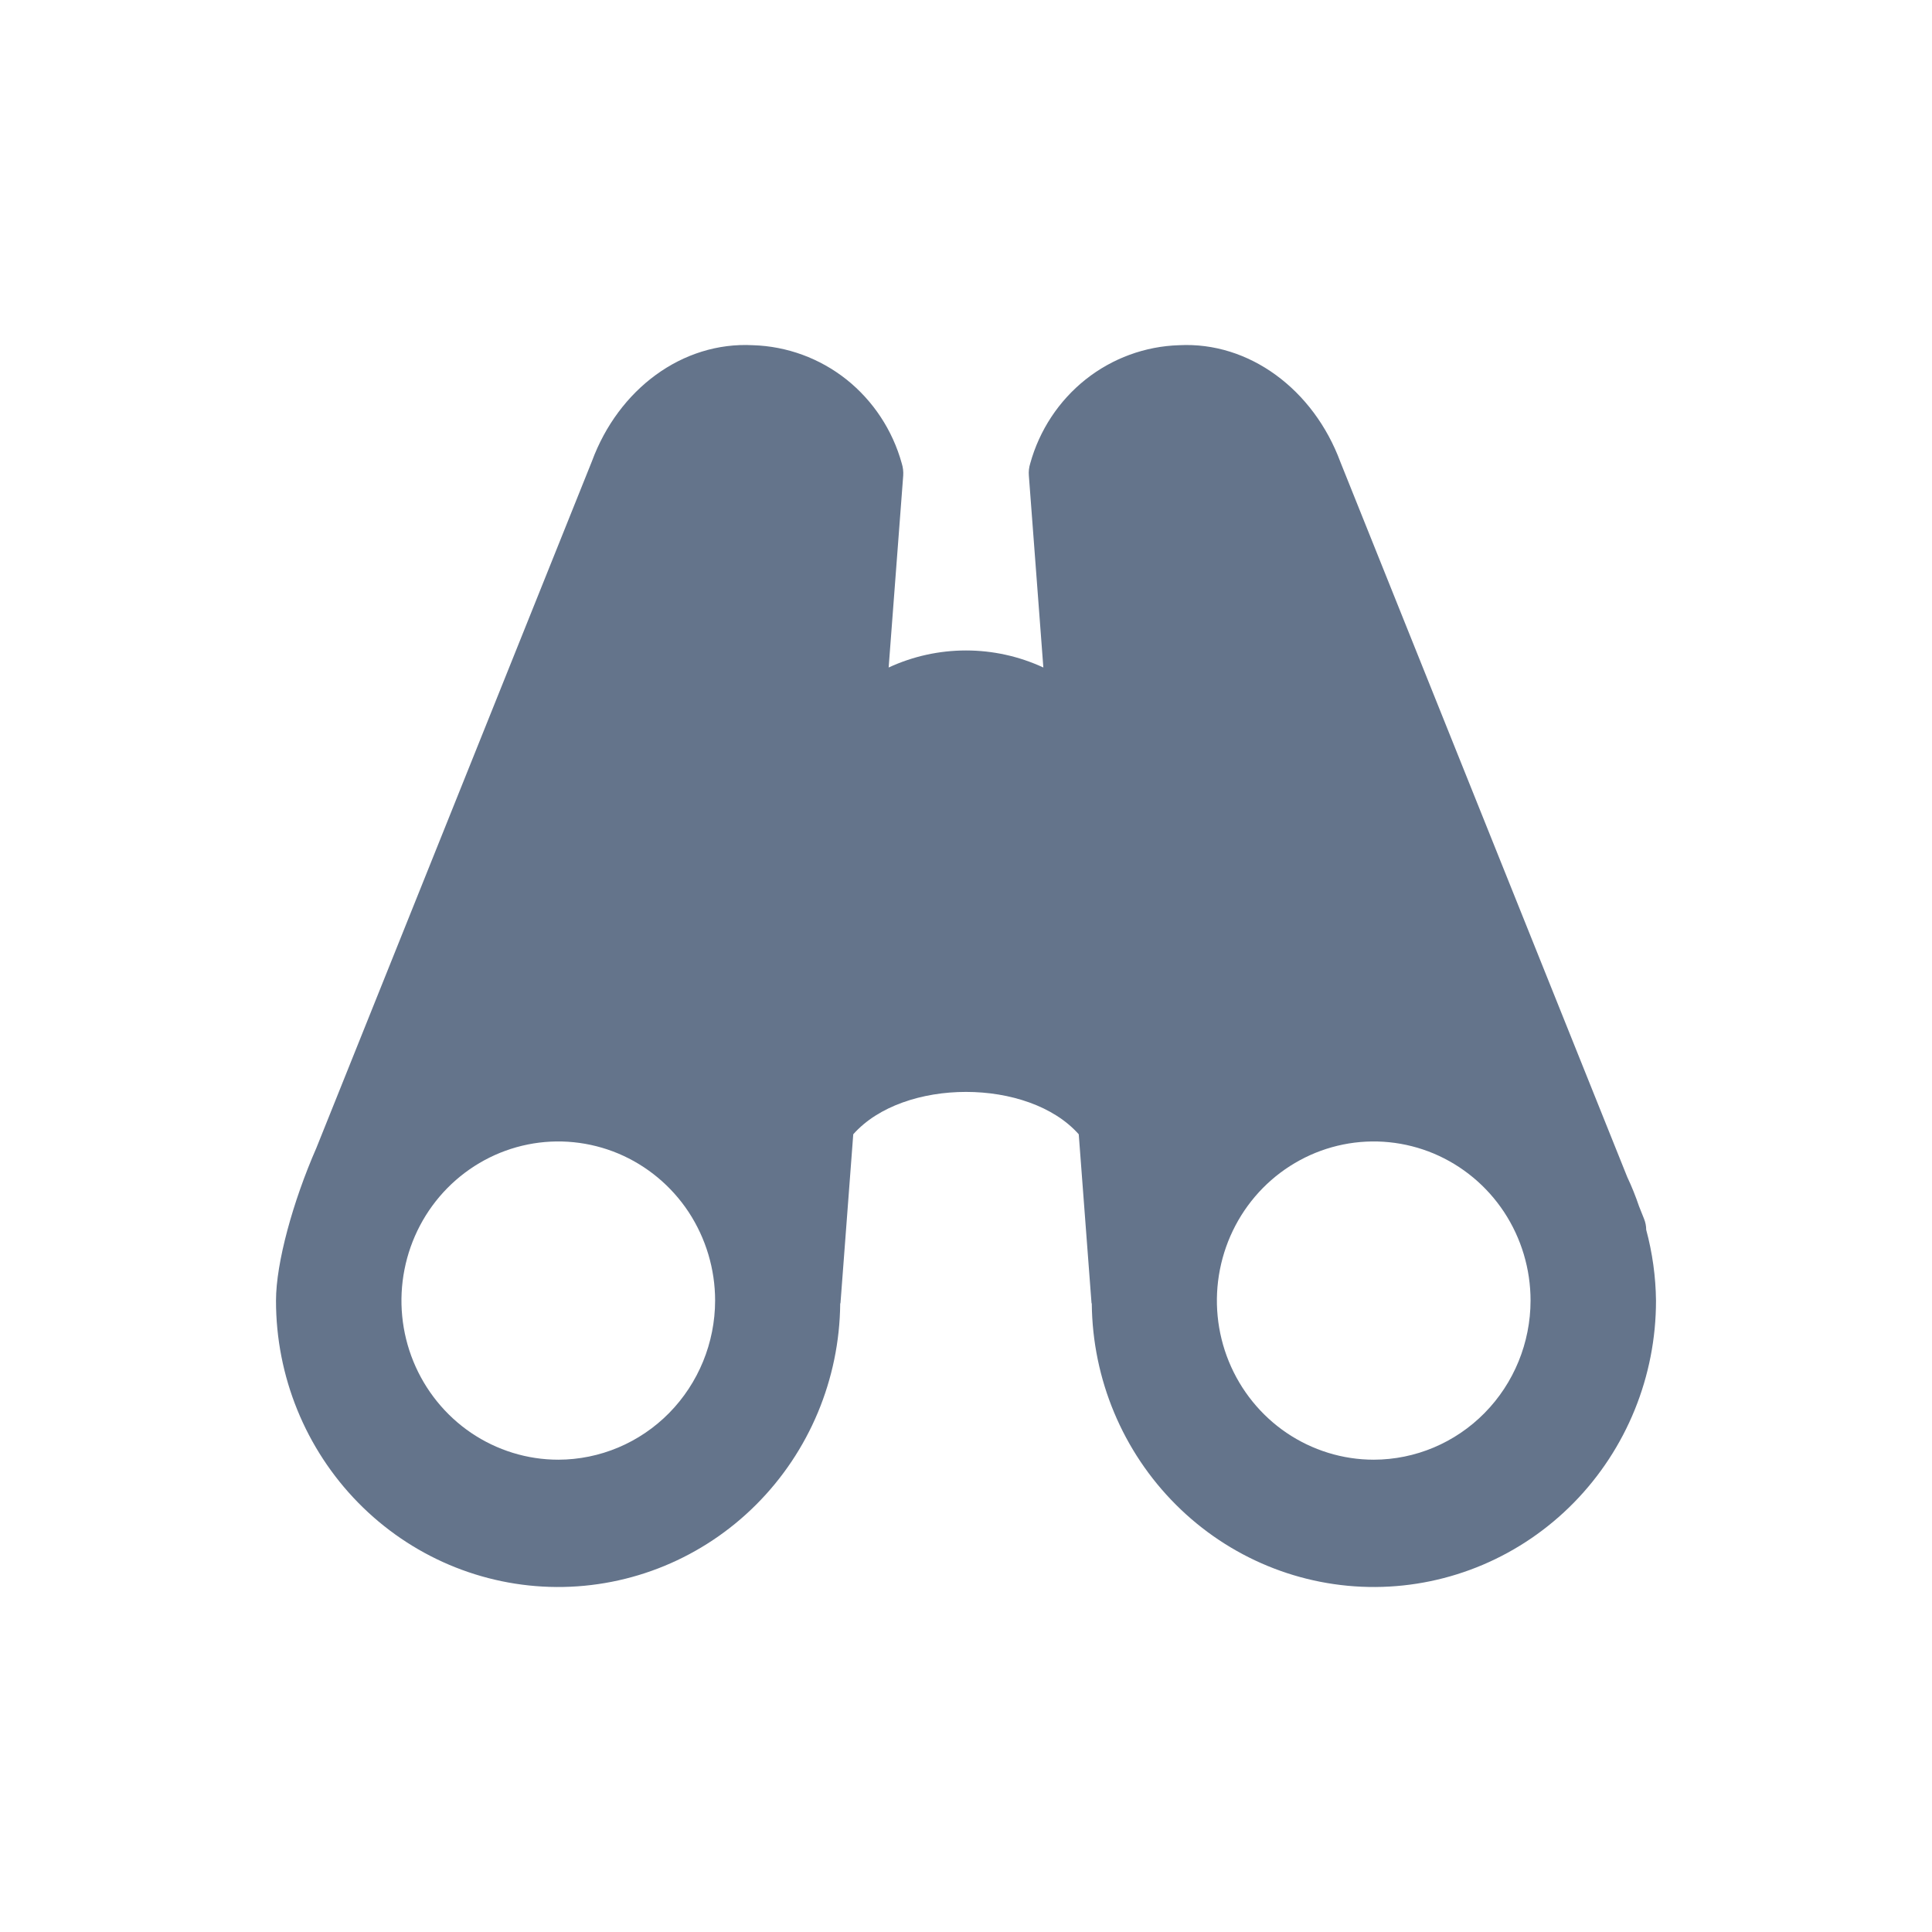
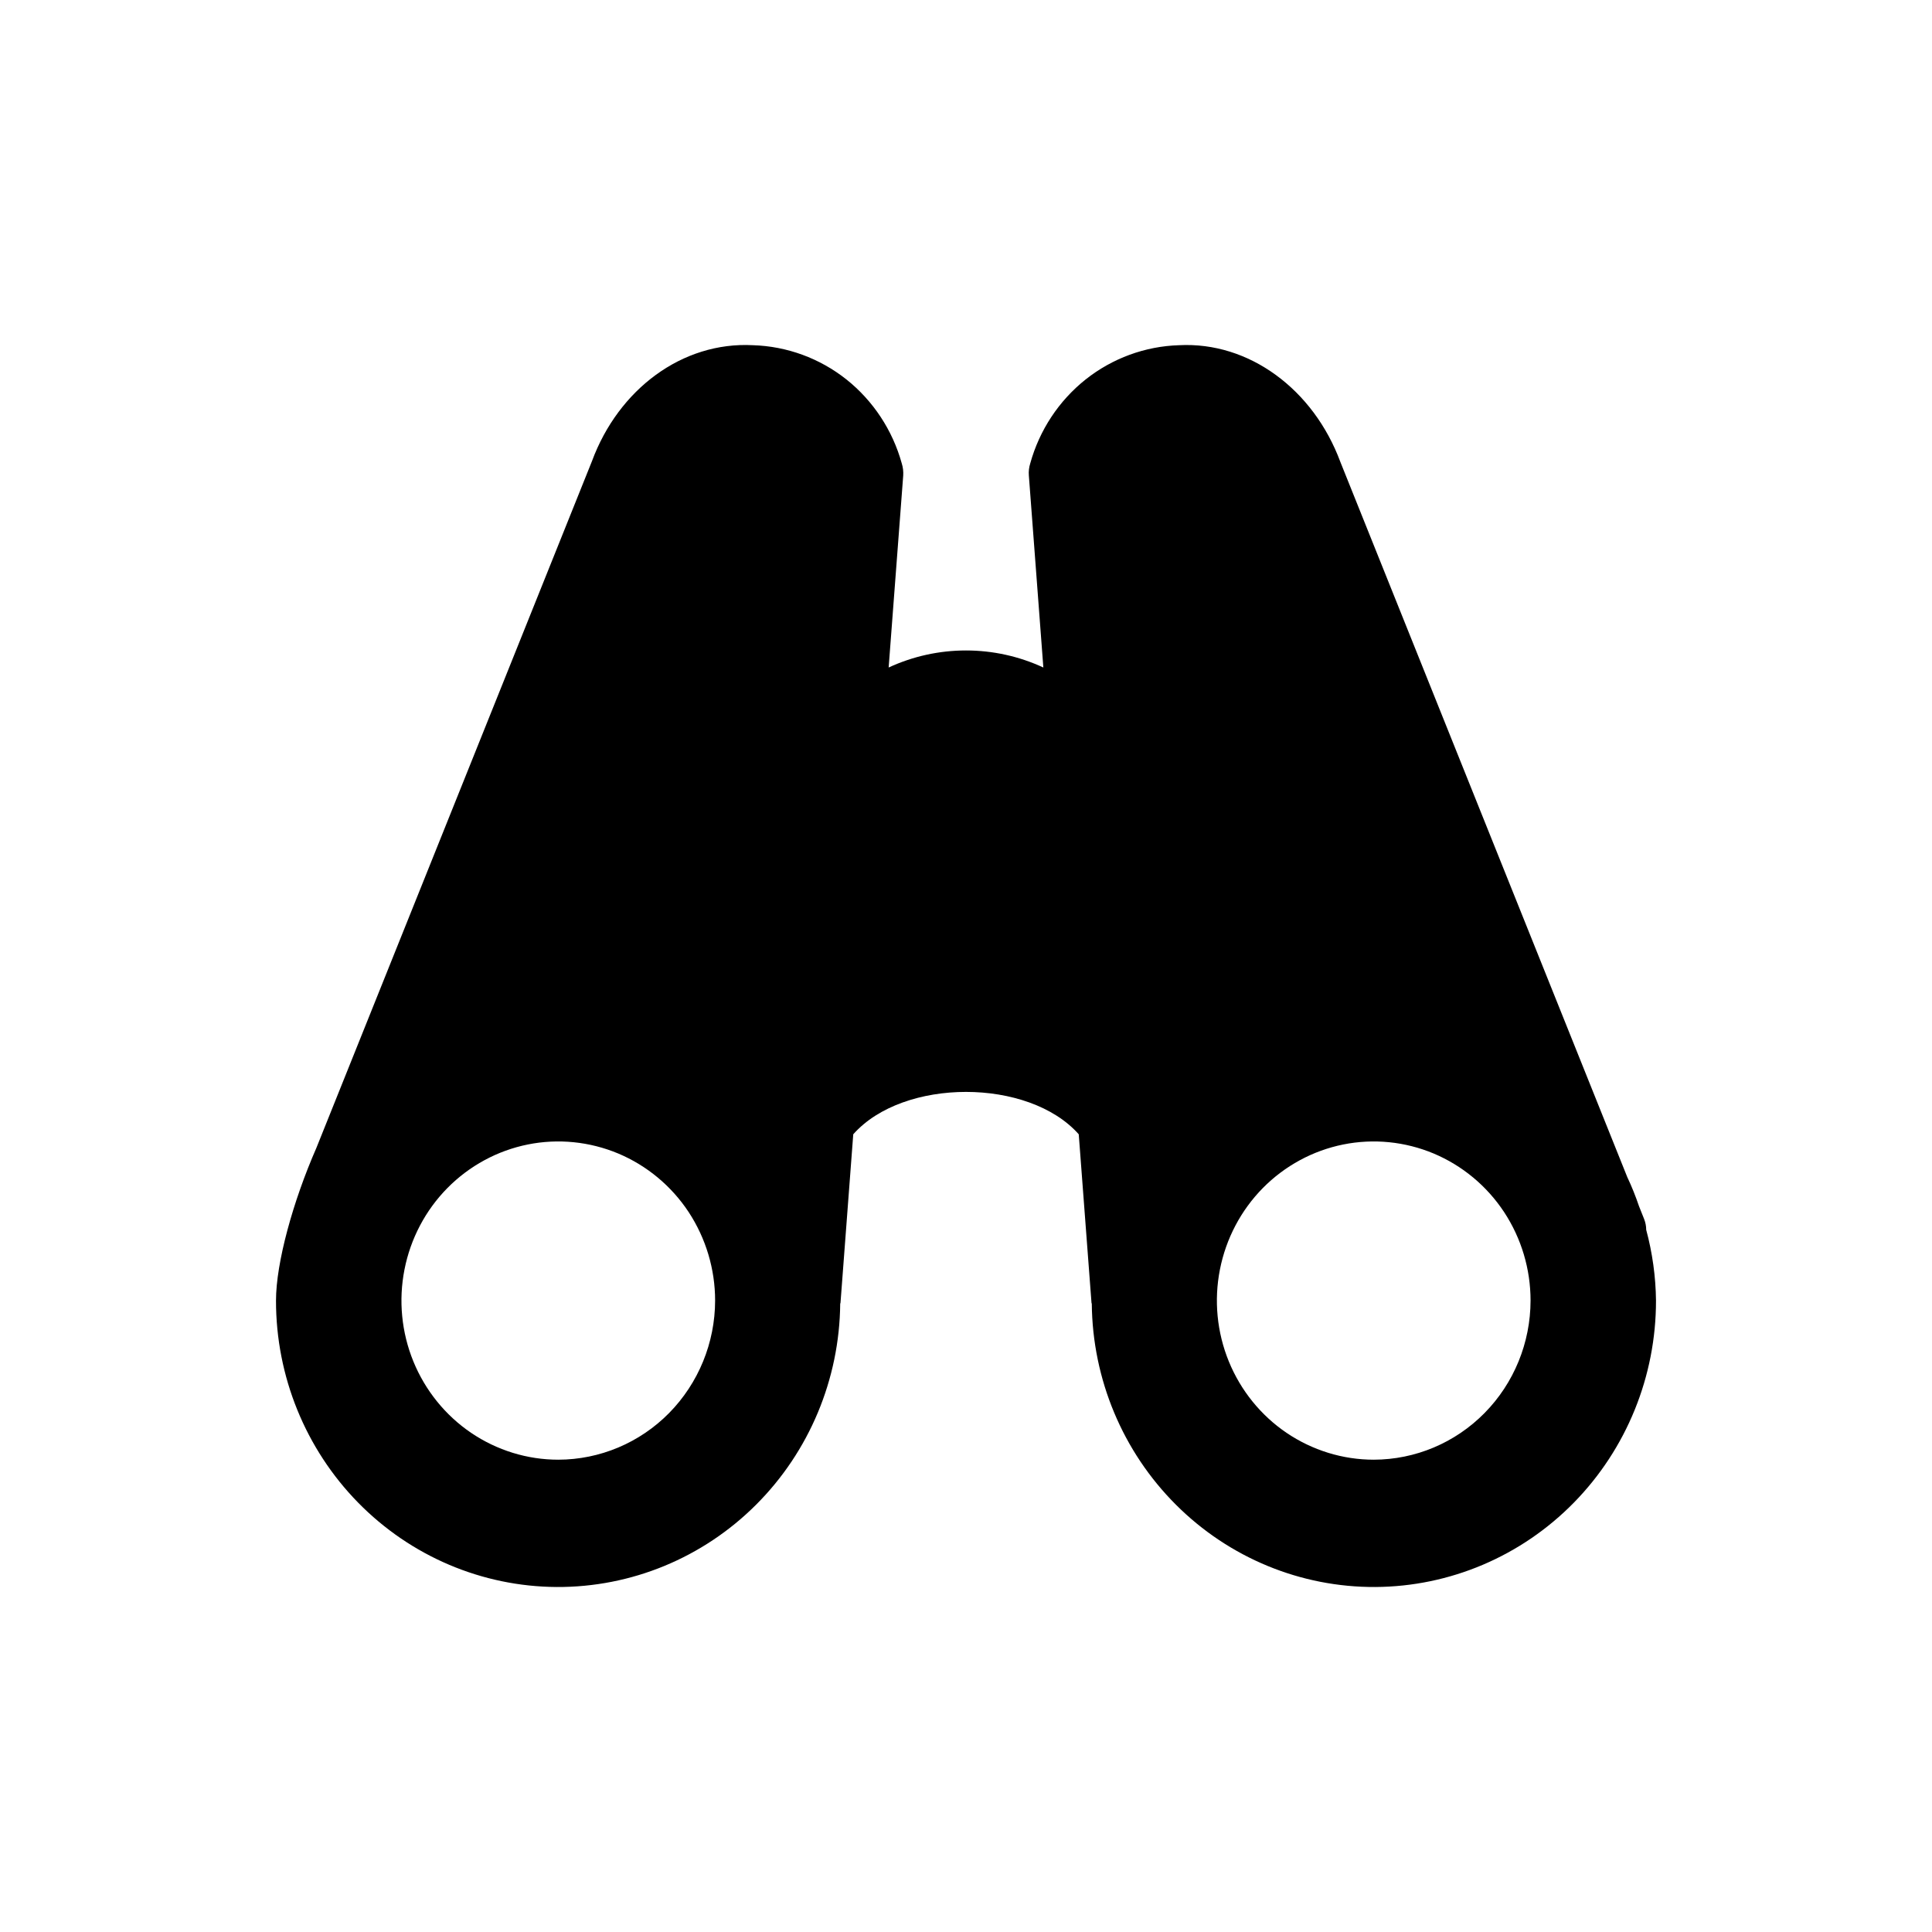
<svg xmlns="http://www.w3.org/2000/svg" width="28" height="28" viewBox="0 0 28 28" fill="none">
-   <path d="M23.858 17.823C23.858 17.769 23.847 17.715 23.827 17.665L23.754 17.482C23.705 17.338 23.649 17.197 23.584 17.06L19.426 6.696C19.036 5.643 18.102 4.95 17.088 5.003C16.596 5.018 16.121 5.192 15.733 5.5C15.345 5.809 15.064 6.235 14.931 6.716C14.913 6.773 14.906 6.833 14.911 6.893L15.121 9.674C14.769 9.511 14.387 9.427 14 9.427C13.613 9.427 13.231 9.511 12.879 9.674L13.09 6.893C13.094 6.833 13.087 6.773 13.069 6.716C12.936 6.235 12.655 5.809 12.268 5.5C11.88 5.192 11.405 5.018 10.912 5.003C9.887 4.949 8.963 5.643 8.579 6.684L4.585 16.637C4.246 17.411 4 18.301 4 18.849C3.999 19.946 4.427 20.998 5.189 21.776C5.951 22.554 6.986 22.994 8.067 23C9.148 23.006 10.188 22.577 10.958 21.807C11.728 21.038 12.167 19.99 12.177 18.893C12.178 18.89 12.18 18.887 12.181 18.884L12.366 16.439C13.091 15.62 14.909 15.62 15.634 16.439L15.819 18.884C15.82 18.887 15.822 18.889 15.823 18.893C15.833 19.99 16.272 21.038 17.042 21.807C17.812 22.577 18.852 23.006 19.933 23C21.014 22.994 22.049 22.554 22.811 21.776C23.573 20.998 24.001 19.946 24 18.849C23.996 18.502 23.948 18.157 23.858 17.823ZM8.091 21.155C7.641 21.155 7.202 21.019 6.828 20.766C6.455 20.513 6.163 20.152 5.991 19.731C5.819 19.31 5.774 18.846 5.862 18.399C5.95 17.951 6.166 17.541 6.484 17.218C6.802 16.896 7.207 16.676 7.648 16.587C8.088 16.498 8.545 16.544 8.961 16.718C9.376 16.893 9.731 17.188 9.981 17.567C10.23 17.947 10.364 18.393 10.364 18.849C10.363 19.46 10.123 20.046 9.697 20.479C9.271 20.911 8.693 21.154 8.091 21.155ZM19.909 21.155C19.46 21.155 19.02 21.019 18.646 20.766C18.273 20.513 17.981 20.152 17.809 19.731C17.637 19.31 17.592 18.846 17.68 18.399C17.768 17.951 17.984 17.541 18.302 17.218C18.62 16.896 19.025 16.676 19.466 16.587C19.907 16.498 20.363 16.544 20.779 16.718C21.194 16.893 21.549 17.188 21.799 17.567C22.049 17.947 22.182 18.393 22.182 18.849C22.181 19.46 21.942 20.046 21.515 20.479C21.089 20.911 20.512 21.154 19.909 21.155Z" fill="#64748B" />
+   <g fill="currentColor">
+     <path d="M23.858 17.823C23.858 17.769 23.847 17.715 23.827 17.665L23.754 17.482C23.705 17.338 23.649 17.197 23.584 17.06L19.426 6.696C19.036 5.643 18.102 4.95 17.088 5.003C16.596 5.018 16.121 5.192 15.733 5.5C15.345 5.809 15.064 6.235 14.931 6.716C14.913 6.773 14.906 6.833 14.911 6.893L15.121 9.674C14.769 9.511 14.387 9.427 14 9.427C13.613 9.427 13.231 9.511 12.879 9.674L13.09 6.893C13.094 6.833 13.087 6.773 13.069 6.716C12.936 6.235 12.655 5.809 12.268 5.5C11.88 5.192 11.405 5.018 10.912 5.003C9.887 4.949 8.963 5.643 8.579 6.684L4.585 16.637C4.246 17.411 4 18.301 4 18.849C3.999 19.946 4.427 20.998 5.189 21.776C5.951 22.554 6.986 22.994 8.067 23C9.148 23.006 10.188 22.577 10.958 21.807C11.728 21.038 12.167 19.99 12.177 18.893C12.178 18.89 12.18 18.887 12.181 18.884L12.366 16.439C13.091 15.62 14.909 15.62 15.634 16.439L15.819 18.884C15.82 18.887 15.822 18.889 15.823 18.893C15.833 19.99 16.272 21.038 17.042 21.807C17.812 22.577 18.852 23.006 19.933 23C21.014 22.994 22.049 22.554 22.811 21.776C23.573 20.998 24.001 19.946 24 18.849C23.996 18.502 23.948 18.157 23.858 17.823ZM8.091 21.155C7.641 21.155 7.202 21.019 6.828 20.766C6.455 20.513 6.163 20.152 5.991 19.731C5.819 19.31 5.774 18.846 5.862 18.399C5.95 17.951 6.166 17.541 6.484 17.218C6.802 16.896 7.207 16.676 7.648 16.587C8.088 16.498 8.545 16.544 8.961 16.718C9.376 16.893 9.731 17.188 9.981 17.567C10.23 17.947 10.364 18.393 10.364 18.849C10.363 19.46 10.123 20.046 9.697 20.479C9.271 20.911 8.693 21.154 8.091 21.155ZM19.909 21.155C19.46 21.155 19.02 21.019 18.646 20.766C18.273 20.513 17.981 20.152 17.809 19.731C17.637 19.31 17.592 18.846 17.68 18.399C17.768 17.951 17.984 17.541 18.302 17.218C18.62 16.896 19.025 16.676 19.466 16.587C19.907 16.498 20.363 16.544 20.779 16.718C21.194 16.893 21.549 17.188 21.799 17.567C22.049 17.947 22.182 18.393 22.182 18.849C22.181 19.46 21.942 20.046 21.515 20.479C21.089 20.911 20.512 21.154 19.909 21.155Z" />
+   </g>
</svg>
